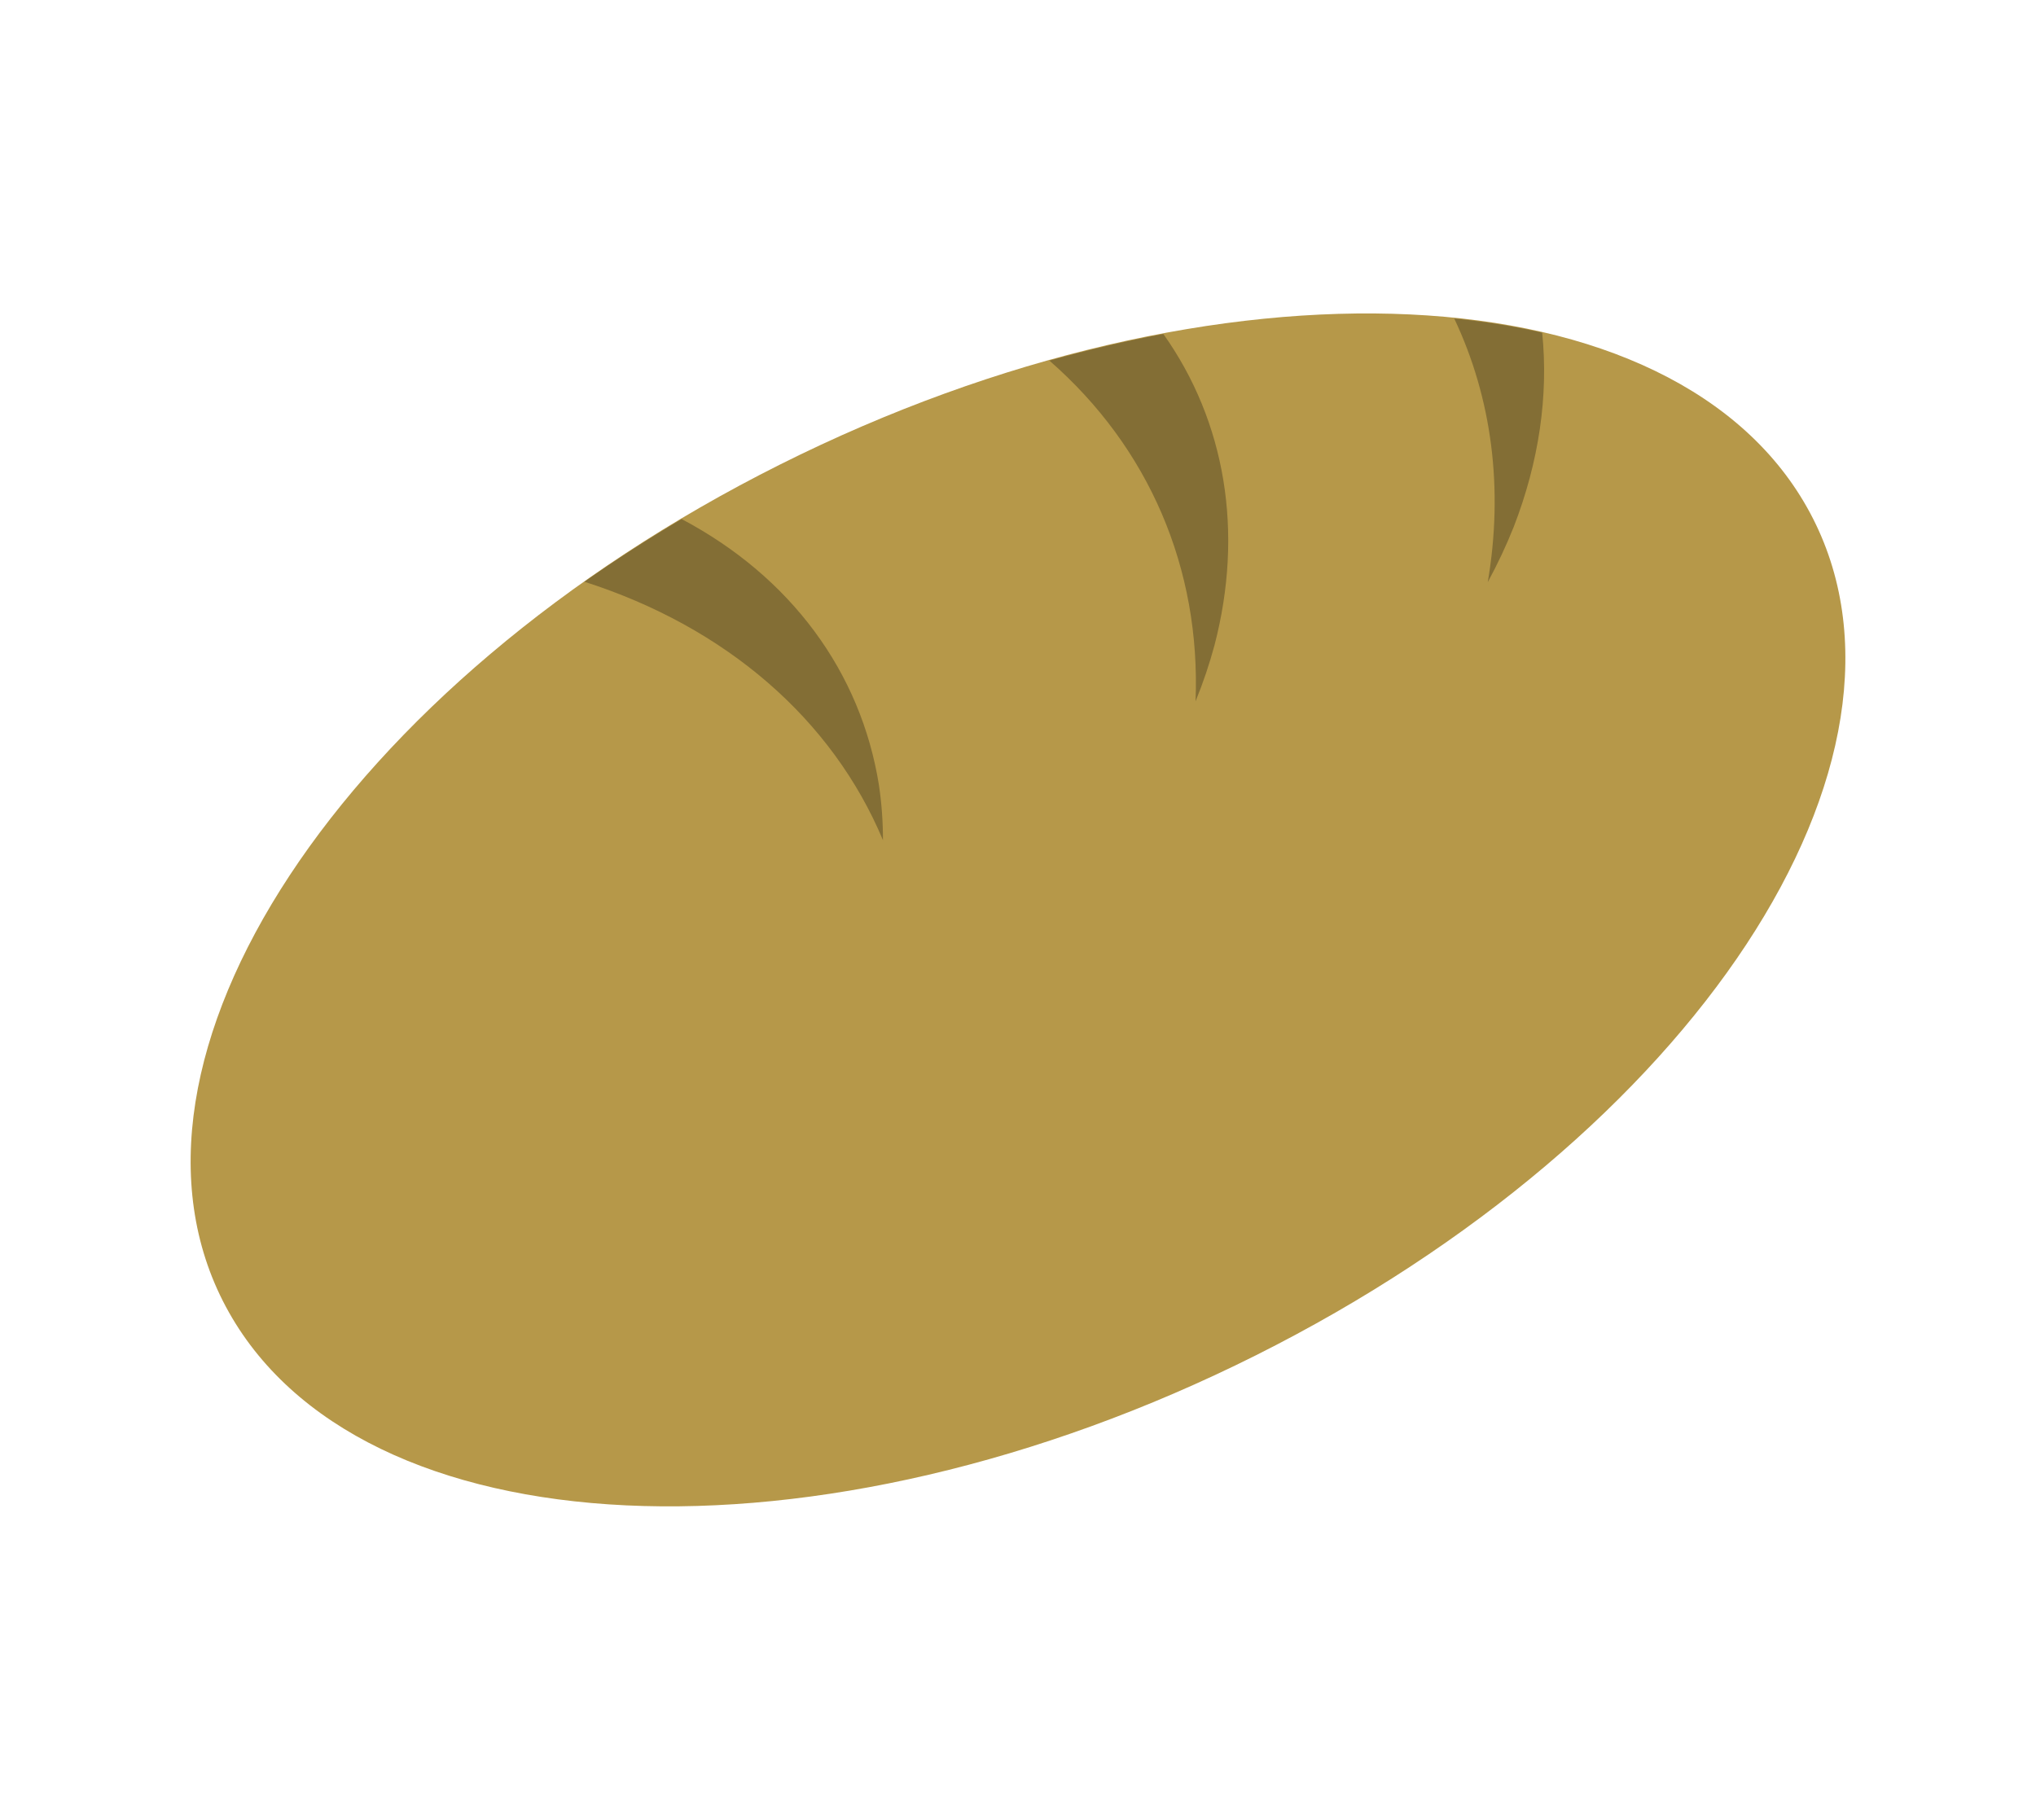
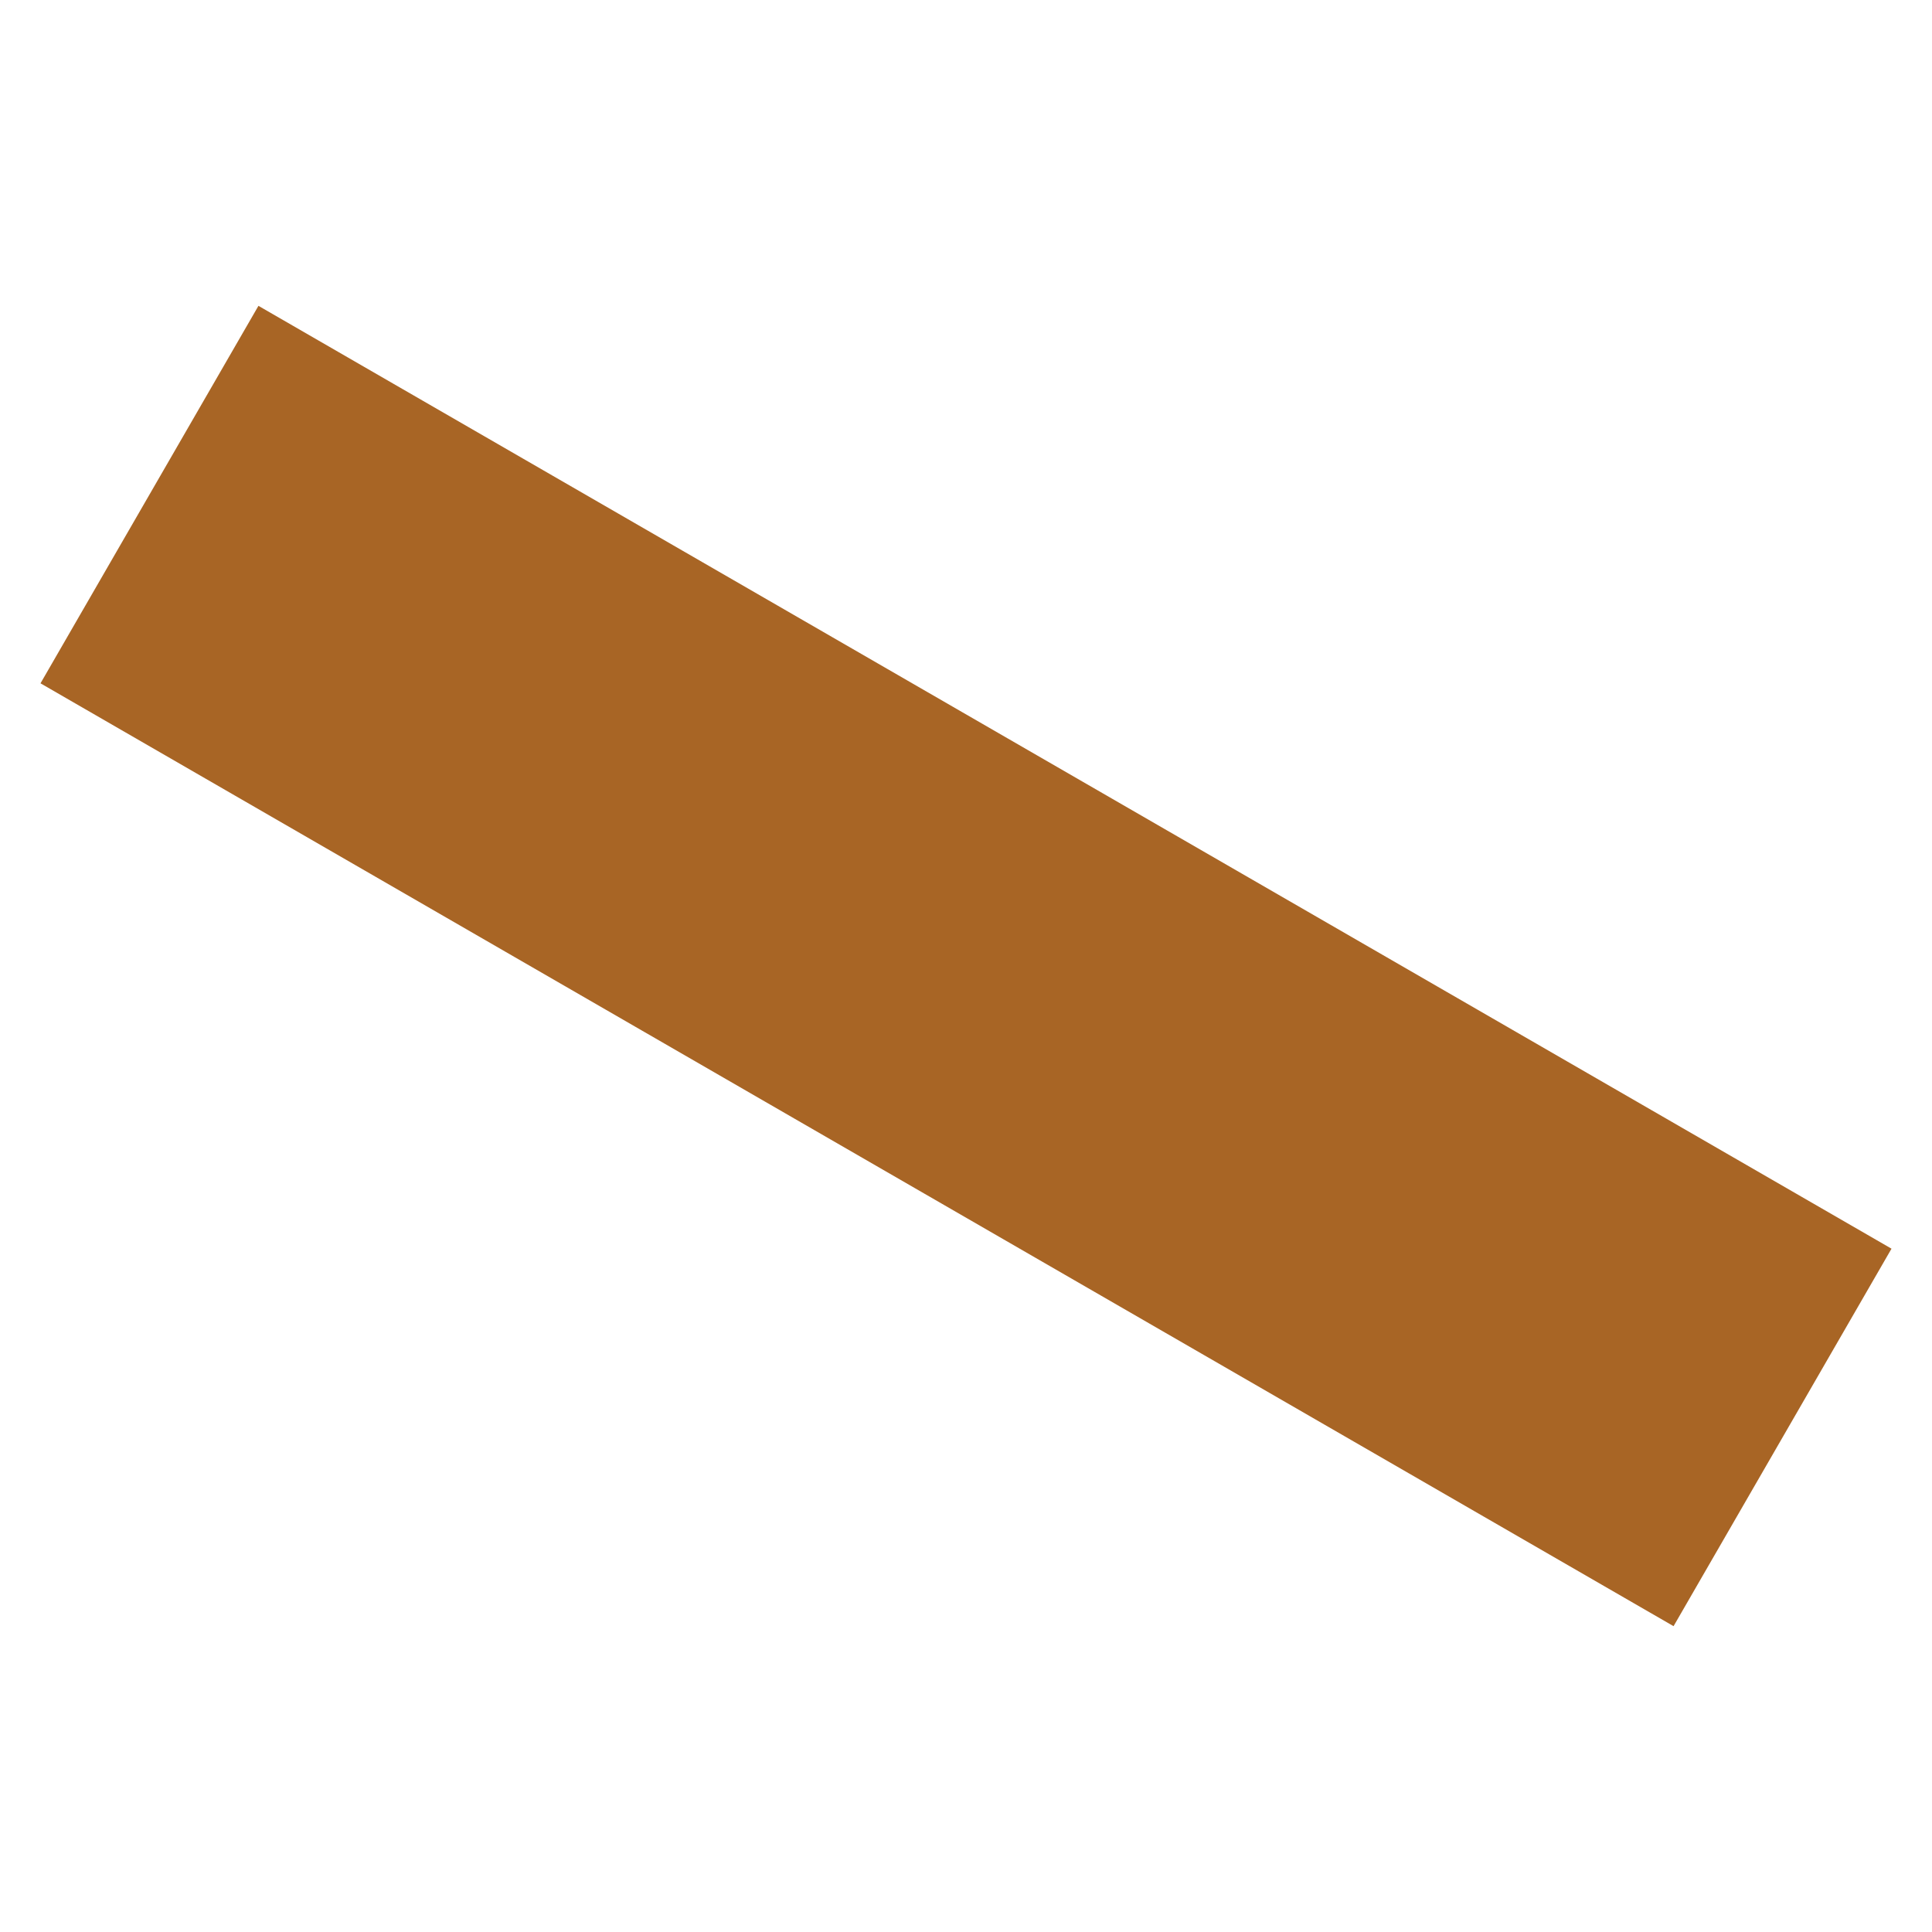
- <svg xmlns="http://www.w3.org/2000/svg" width="51.515mm" height="46.05mm" viewBox="0 0 51.515 46.05" version="1.1" id="svg4567">
+ <svg xmlns="http://www.w3.org/2000/svg" width="750" height="750" viewBox="0 0 198.437 198.437" version="1.1" id="svg4567">
  <defs id="defs4561" />
-   <g id="layer1" transform="translate(165.6089,-118.249)" style="display:none">
-     <rect style="color:#000000;clip-rule:nonzero;display:inline;overflow:visible;visibility:visible;opacity:1;isolation:auto;mix-blend-mode:normal;color-interpolation:sRGB;color-interpolation-filters:linearRGB;solid-color:#000000;solid-opacity:1;fill:#a86525;fill-opacity:1;fill-rule:nonzero;stroke:none;stroke-width:0.028;stroke-linecap:butt;stroke-linejoin:miter;stroke-miterlimit:4;stroke-dasharray:none;stroke-dashoffset:0;stroke-opacity:1;color-rendering:auto;image-rendering:optimizeSpeed;shape-rendering:auto;text-rendering:auto;enable-background:accumulate" id="rect4136" width="11.66" height="50.443" x="-198.102" y="-75.699" transform="rotate(-60)" />
+   <g id="layer1" transform="translate(165.6089,34.13886)" style="display:inline">
+     <rect style="color:#000000;clip-rule:nonzero;display:inline;overflow:visible;visibility:visible;opacity:1;isolation:auto;mix-blend-mode:normal;color-interpolation:sRGB;color-interpolation-filters:linearRGB;solid-color:#000000;solid-opacity:1;fill:#a86525;fill-opacity:1;fill-rule:nonzero;stroke:none;stroke-width:0.028;stroke-linecap:butt;stroke-linejoin:miter;stroke-miterlimit:4;stroke-dasharray:none;stroke-dashoffset:0;stroke-opacity:1;color-rendering:auto;image-rendering:optimizeSpeed;shape-rendering:auto;text-rendering:auto;enable-background:accumulate" id="rect4136" width="44.77" height="193.681" x="-111.941" y="-121.796" transform="rotate(-60)" />
  </g>
-   <g id="layer4" style="display:none">
-     <path style="color:#000000;clip-rule:nonzero;display:inline;overflow:visible;visibility:visible;opacity:1;isolation:auto;mix-blend-mode:normal;color-interpolation:sRGB;color-interpolation-filters:linearRGB;solid-color:#000000;solid-opacity:1;fill:#8c8f9a;fill-opacity:1;fill-rule:nonzero;stroke:none;stroke-width:0.028;stroke-linecap:butt;stroke-linejoin:miter;stroke-miterlimit:4;stroke-dasharray:none;stroke-dashoffset:0;stroke-opacity:1;color-rendering:auto;image-rendering:optimizeSpeed;shape-rendering:auto;text-rendering:auto;enable-background:accumulate" d="m 10.043,13.683 h 31.43 l 4.775,18.683 H 5.268 Z" id="rect4139" />
+   <g id="layer4" style="display:none" transform="translate(0,152.3878)">
+     <path style="color:#000000;clip-rule:nonzero;display:inline;overflow:visible;visibility:visible;opacity:1;isolation:auto;mix-blend-mode:normal;color-interpolation:sRGB;color-interpolation-filters:linearRGB;solid-color:#000000;solid-opacity:1;fill:#8c8f9a;fill-opacity:1;fill-rule:nonzero;stroke:none;stroke-width:0.028;stroke-linecap:butt;stroke-linejoin:miter;stroke-miterlimit:4;stroke-dasharray:none;stroke-dashoffset:0;stroke-opacity:1;color-rendering:auto;image-rendering:optimizeSpeed;shape-rendering:auto;text-rendering:auto;enable-background:accumulate" d="m 38.88,-89.036 h 120.678 l 18.332,71.734 H 20.548 Z" id="rect4139" />
  </g>
-   <g id="layer3" style="display:none">
-     <path style="color:#000000;clip-rule:nonzero;display:inline;overflow:visible;visibility:visible;opacity:1;isolation:auto;mix-blend-mode:normal;color-interpolation:sRGB;color-interpolation-filters:linearRGB;solid-color:#000000;solid-opacity:1;fill:#444dc8;fill-opacity:1;fill-rule:nonzero;stroke:none;stroke-width:0.028;stroke-linecap:butt;stroke-linejoin:miter;stroke-miterlimit:4;stroke-dasharray:none;stroke-dashoffset:0;stroke-opacity:1;color-rendering:auto;image-rendering:optimizeSpeed;shape-rendering:auto;text-rendering:auto;enable-background:accumulate" d="m 38.872,31.936 c 0,7.243 -5.871,13.114 -13.114,13.114 -7.243,0 -13.114,-5.871 -13.114,-13.114 0,-7.243 5.275,-17.358 13.114,-30.936 7.594,13.153 13.114,23.693 13.114,30.936 z" id="path4161" />
+   <g id="layer3" style="display:none" transform="translate(0,152.3878)">
+     <path style="color:#000000;clip-rule:nonzero;display:inline;overflow:visible;visibility:visible;opacity:1;isolation:auto;mix-blend-mode:normal;color-interpolation:sRGB;color-interpolation-filters:linearRGB;solid-color:#000000;solid-opacity:1;fill:#444dc8;fill-opacity:1;fill-rule:nonzero;stroke:none;stroke-width:0.028;stroke-linecap:butt;stroke-linejoin:miter;stroke-miterlimit:4;stroke-dasharray:none;stroke-dashoffset:0;stroke-opacity:1;color-rendering:auto;image-rendering:optimizeSpeed;shape-rendering:auto;text-rendering:auto;enable-background:accumulate" d="m 149.571,-18.955 c 0,27.809 -22.543,50.352 -50.352,50.352 -27.809,0 -50.352,-22.543 -50.352,-50.352 0,-27.809 20.254,-66.648 50.352,-118.78 29.158,50.504 50.352,90.971 50.352,118.78 z" id="path4161" />
  </g>
-   <g id="layer2" style="display:inline">
-     <g transform="matrix(0.3260772,0.08303243,-0.1629453,0.2973271,33.07343,-51.34668)" style="display:inline;opacity:1;stroke-width:1.013" id="g4221">
-       <ellipse transform="rotate(41.20984)" ry="59.407" rx="43.627" cy="109.974" cx="215.941" id="path4142-4" style="color:#000000;clip-rule:nonzero;display:inline;overflow:visible;visibility:visible;opacity:1;isolation:auto;mix-blend-mode:normal;color-interpolation:sRGB;color-interpolation-filters:linearRGB;solid-color:#000000;solid-opacity:1;fill:#b69849;fill-opacity:1;fill-rule:nonzero;stroke:none;stroke-width:0.101;stroke-linecap:butt;stroke-linejoin:miter;stroke-miterlimit:4;stroke-dasharray:none;stroke-dashoffset:0;stroke-opacity:1;color-rendering:auto;image-rendering:optimizeSpeed;shape-rendering:auto;text-rendering:auto;enable-background:accumulate" />
-       <path id="path4142-7" d="m 104.148,171.92 a 43.627,59.407 41.21 0 0 -6.518,0.615 46.071,46.071 0 0 1 12.125,19.055 38.75,38.75 0 0 0 -0.295,-4.621 38.75,38.75 0 0 0 -5.312,-15.049 z m -25.746,7.303 a 43.627,59.407 41.21 0 0 -6.764,4.156 46.071,46.071 0 0 1 22.666,22.666 38.75,38.75 0 0 0 -0.805,-4.559 38.75,38.75 0 0 0 -15.098,-22.264 z m -25.893,22.984 a 43.627,59.407 41.21 0 0 -4.279,6.529 46.071,46.071 0 0 1 29.973,13.625 38.75,38.75 0 0 0 -2.312,-4.01 38.75,38.75 0 0 0 -23.381,-16.145 z" style="color:#000000;clip-rule:nonzero;display:inline;overflow:visible;visibility:visible;opacity:1;isolation:auto;mix-blend-mode:normal;color-interpolation:sRGB;color-interpolation-filters:linearRGB;solid-color:#000000;solid-opacity:1;fill:#000000;fill-opacity:0.28;fill-rule:nonzero;stroke:none;stroke-width:0.101;stroke-linecap:butt;stroke-linejoin:miter;stroke-miterlimit:4;stroke-dasharray:none;stroke-dashoffset:0;stroke-opacity:1;color-rendering:auto;image-rendering:optimizeSpeed;shape-rendering:auto;text-rendering:auto;enable-background:accumulate" />
+   <g id="layer2" style="display:none" transform="translate(0,152.3878)">
+     <g transform="matrix(1.251996,0.3188089,-0.6256398,1.141608,127.308,-338.7238)" style="display:inline;opacity:1;stroke-width:0.264" id="g4221">
+       <ellipse transform="rotate(41.20984)" ry="59.407" rx="43.627" cy="109.974" cx="215.941" id="path4142-4" style="color:#000000;clip-rule:nonzero;display:inline;overflow:visible;visibility:visible;opacity:1;isolation:auto;mix-blend-mode:normal;color-interpolation:sRGB;color-interpolation-filters:linearRGB;solid-color:#000000;solid-opacity:1;fill:#b69849;fill-opacity:1;fill-rule:nonzero;stroke:none;stroke-width:0.026;stroke-linecap:butt;stroke-linejoin:miter;stroke-miterlimit:4;stroke-dasharray:none;stroke-dashoffset:0;stroke-opacity:1;color-rendering:auto;image-rendering:optimizeSpeed;shape-rendering:auto;text-rendering:auto;enable-background:accumulate" />
+       <path id="path4142-7" d="m 104.148,171.92 a 43.627,59.407 41.21 0 0 -6.518,0.615 46.071,46.071 0 0 1 12.125,19.055 38.75,38.75 0 0 0 -0.295,-4.621 38.75,38.75 0 0 0 -5.312,-15.049 z m -25.746,7.303 a 43.627,59.407 41.21 0 0 -6.764,4.156 46.071,46.071 0 0 1 22.666,22.666 38.75,38.75 0 0 0 -0.805,-4.559 38.75,38.75 0 0 0 -15.098,-22.264 z m -25.893,22.984 a 43.627,59.407 41.21 0 0 -4.279,6.529 46.071,46.071 0 0 1 29.973,13.625 38.75,38.75 0 0 0 -2.312,-4.01 38.75,38.75 0 0 0 -23.381,-16.145 z" style="color:#000000;clip-rule:nonzero;display:inline;overflow:visible;visibility:visible;opacity:1;isolation:auto;mix-blend-mode:normal;color-interpolation:sRGB;color-interpolation-filters:linearRGB;solid-color:#000000;solid-opacity:1;fill:#000000;fill-opacity:0.28;fill-rule:nonzero;stroke:none;stroke-width:0.026;stroke-linecap:butt;stroke-linejoin:miter;stroke-miterlimit:4;stroke-dasharray:none;stroke-dashoffset:0;stroke-opacity:1;color-rendering:auto;image-rendering:optimizeSpeed;shape-rendering:auto;text-rendering:auto;enable-background:accumulate" />
    </g>
  </g>
</svg>
